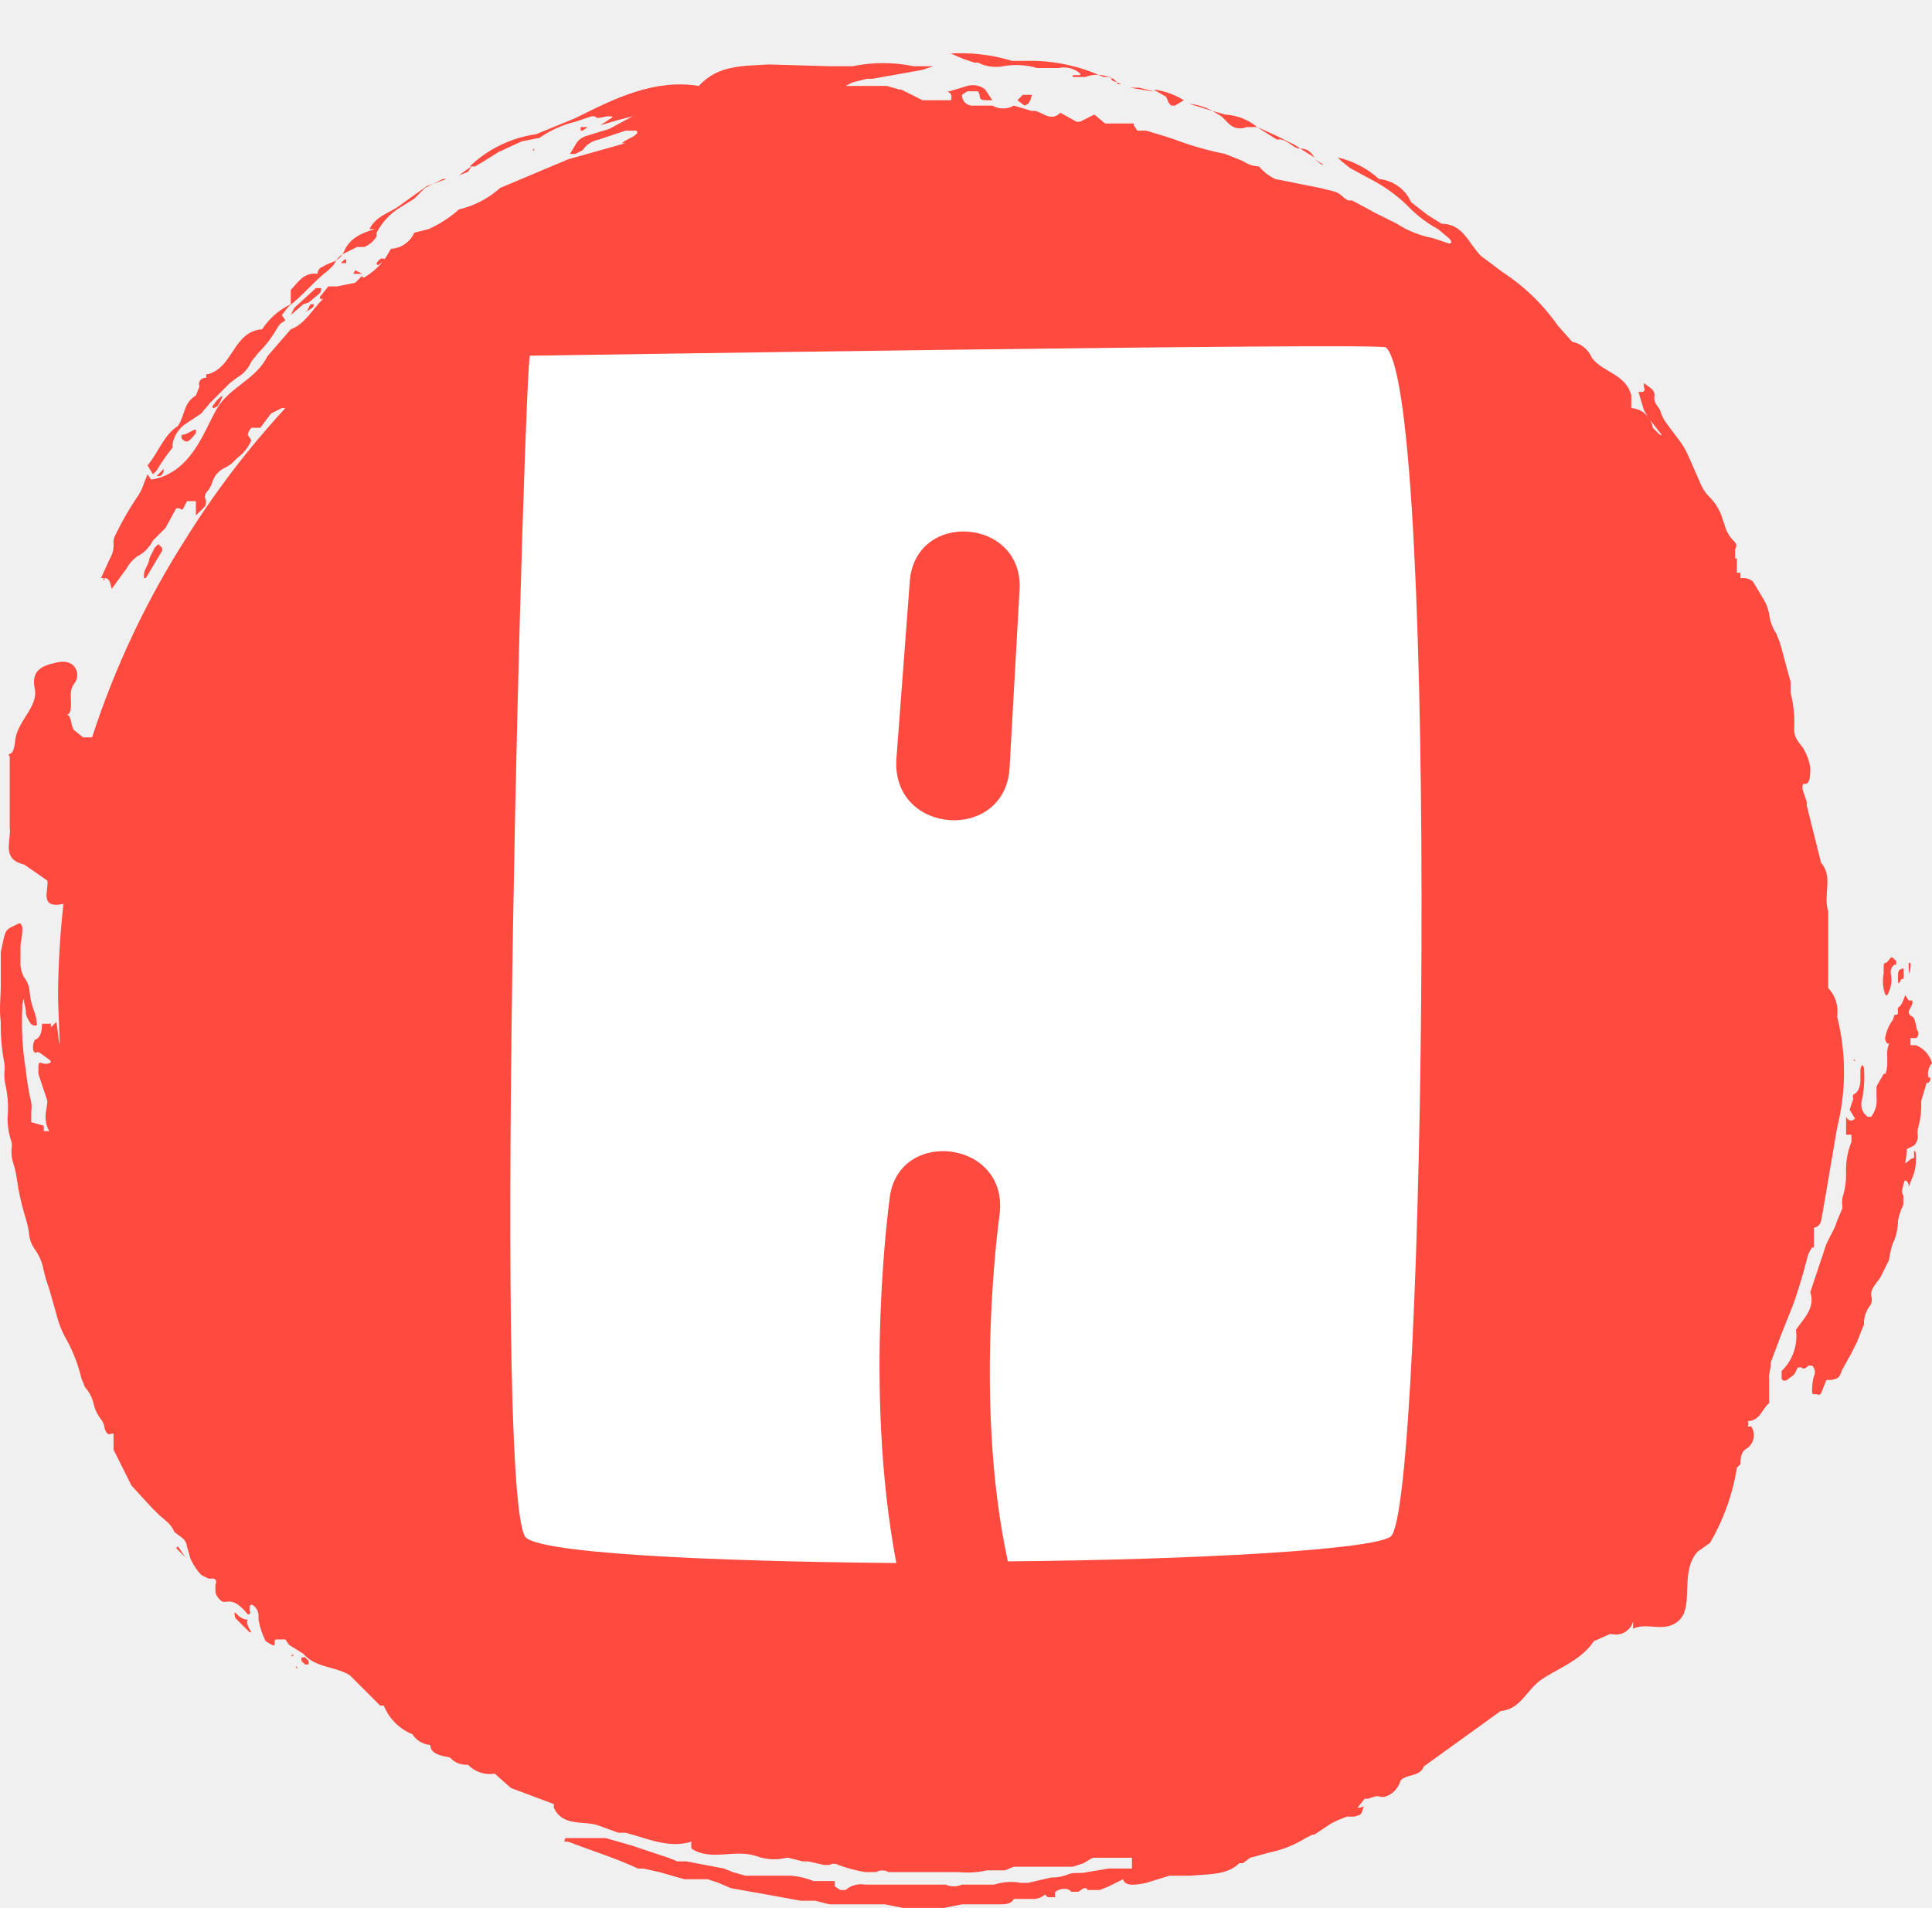
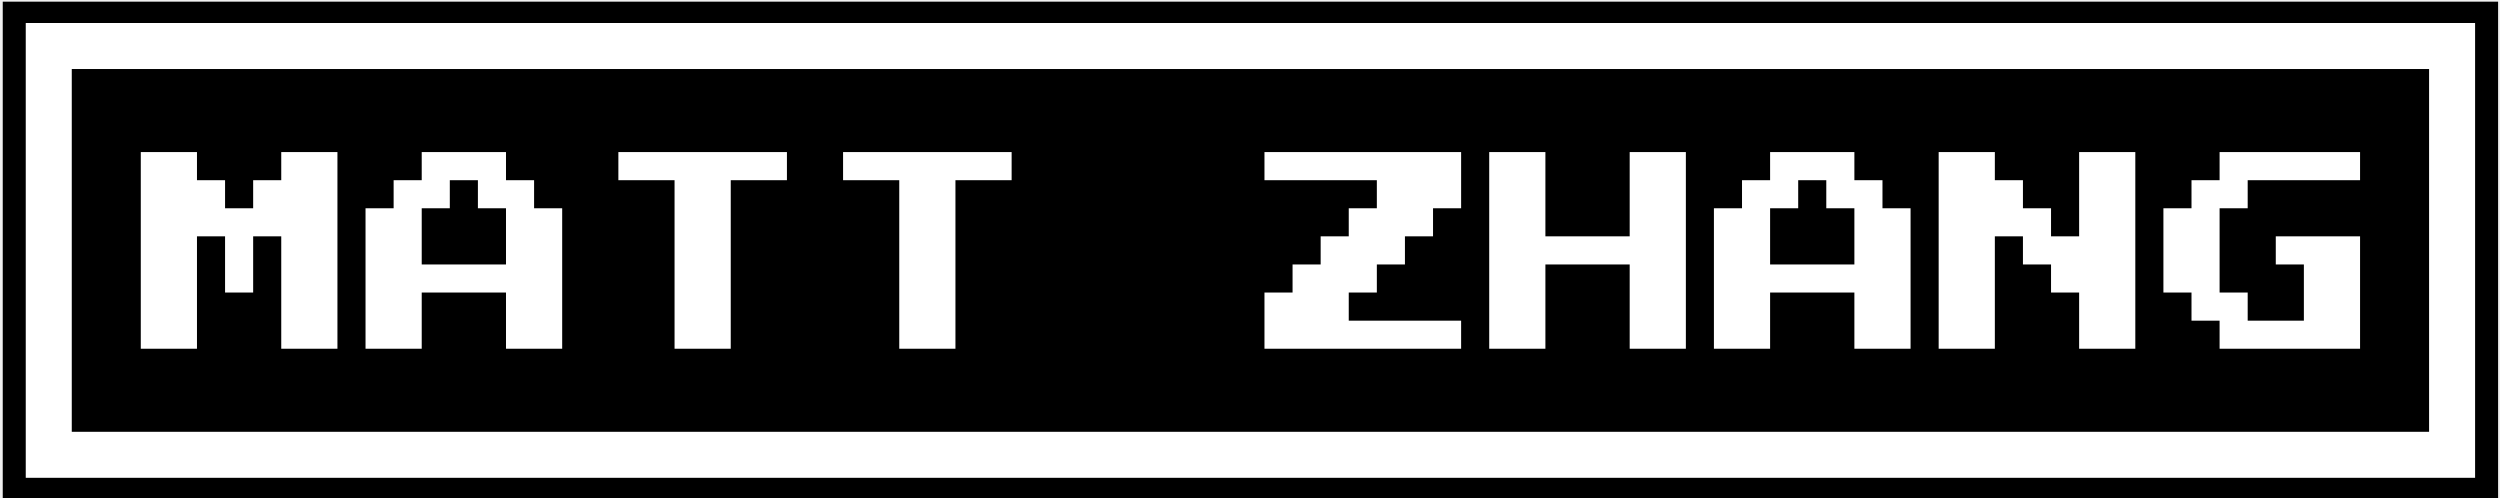
- <svg xmlns="http://www.w3.org/2000/svg" width="308.761" height="304.916" viewBox="0 0 106.008 104.687" class="css-1j8o68f" version="1.1" id="svg23">
-   <defs id="SvgjsDefs2684" />
-   <g id="SvgjsG2685" featurekey="rootContainer" transform="matrix(0.9820593,0,0,0.9820593,-0.05456052,0)" fill="#ff4a3f">
-     <g id="g17">
-       <path d="M19.8 15.3h.5l-.4-.2zm.5.1zm.8-.7c0 .1 0 .1.1.1l.4-.3c-.2-.1-.3-.1-.5.2zm.4-.2zm-4.1 2.3zm-.2.6l.3-.2c.1-.1.1-.2.1-.2h-.2l-.2.4c-.1-.1-.1 0 0 0zm2.2-2.9h-.1l-.2.2h.3zm-2.1 2.4l.6-.5c.1-.1.1-.2.1-.3h-.3l-1.2 1.1-.2.4.7-.6zm-1.1.8z" id="path3" />
-       <path d="M9.7 25v-.2a1.7 1.7 0 0 1 .7-1.1l.9-.6.5-.6.7-.7.4-.4.4-.3a1.9 1.9 0 0 0 .8-.9l.4-.5a5.9 5.9 0 0 0 1-1.3l.2-.3.3-.2-.2-.3.4-.5c.8-.6 1.4-1.4 2.2-2l.3-.3a1.4 1.4 0 0 1 .5-.6l.8-.4h.4a1.4 1.4 0 0 0 .7-.6V13a3.5 3.5 0 0 1 1.3-1.4l.8-.5.2-.2.4-.4 1-.5h.2l-1.1.4-1.4 1c-.6.5-1.4.6-1.8 1.4h.3c-.7.2-1.4.5-1.7 1.2s-.8.6-1.2.9a.4.4 0 0 0-.3.4c-.8-.1-1.1.5-1.5.9v.8a3.9 3.9 0 0 0-1.6 1.4c-1.6.1-1.6 2.1-3 2.5h-.1a.2.2 0 0 0 0 .2c-.3 0-.5.2-.4.5l-.2.5c-.7.4-.6 1.1-1 1.7-.8.5-1.1 1.5-1.7 2.2l.3.5.2-.2a11.6 11.6 0 0 1 .9-1.3zM53.9 3.3l.6.2h.2a2.2 2.2 0 0 0 1.4.2 4.1 4.1 0 0 1 1.9.1h1.2a1.4 1.4 0 0 1 1.2.3.1.1 0 0 1 0 .1H60a.1.1 0 0 0 0 .1h.7a1.8 1.8 0 0 1 1.3 0c.2 0 .1.1.2.2l.5.2h-.2c-.2-.4-.5-.4-.8-.4a9.7 9.7 0 0 0-4.3-.9h-.8A9.8 9.8 0 0 0 53 3h.2zm7.3 3.1zM50.3 4.7zm10.9 1.7h.2-.2zM19 14.7zm32.1-10zm17.6 2.2a.9.9 0 0 0 1 .2h.6a3.1 3.1 0 0 0-1.8-.7l-.7-.2.5.3zm-3.4-1.3c0 .1.1.2.2.3h.2l.5-.3a4.2 4.2 0 0 0-1.7-.6l.7.4zm7.4 2.7l.8.5c-.2-.3-.4-.5-.8-.5z" id="path5" />
-       <path d="M99 76.1l.6-1.6.6-1.5c.2-.5.6-1.8.8-2.6a1.7 1.7 0 0 1 .3-.7h.1v-1.1c.5-.1.4-.6.5-.9l.8-4.7a12.7 12.7 0 0 0 0-6.2 1.9 1.9 0 0 0-.5-1.6v-4.3c-.3-.9.3-1.9-.4-2.7L101 45a.4.4 0 0 0 0-.2l-.2-.6a.5.5 0 0 1 0-.4h.1c.3 0 .3-.5.3-.9a3 3 0 0 0-.4-1.1l-.3-.4a1.1 1.1 0 0 1-.2-.7 6.7 6.7 0 0 0-.2-2v-.6c-.2-.7-.4-1.5-.6-2.2l-.2-.5a2.5 2.5 0 0 1-.4-1.1 2.5 2.5 0 0 0-.3-.8l-.6-1a.8.8 0 0 0-.6-.2h-.1V32h-.2v-.8H97V31a.4.4 0 0 0 0-.1v-.2c.1-.2.1-.3-.1-.5a1.8 1.8 0 0 1-.4-.6l-.2-.6a2.9 2.9 0 0 0-.7-1.2 2.2 2.2 0 0 1-.5-.7l-.7-1.6a4.3 4.3 0 0 0-.6-1l-.6-.8a2.4 2.4 0 0 1-.4-.8l-.2-.3a.6.6 0 0 1-.1-.5.5.5 0 0 0-.2-.4l-.4-.3v.2c.1.2 0 .3-.1.3h-.2l.3 1 .3.5.7.9h-.1l-.2-.2-.2-.2a1.3 1.3 0 0 0-1.2-1.1v-.7c-.3-1.2-1.6-1.3-2.2-2.1a1.5 1.5 0 0 0-1.1-.9l-.8-.9a11.3 11.3 0 0 0-3.1-3l-.8-.6-.4-.3c-.7-.7-1-1.8-2.2-1.8l-.8-.5-.9-.7a2.2 2.2 0 0 0-1.8-1.3 5.1 5.1 0 0 0-2.3-1.2l.2.2.5.4 1.3.7a8.5 8.5 0 0 1 2.1 1.6 6.8 6.8 0 0 0 1.5 1.1l.6.5c.1.1.2.2.1.3H81l-.9-.3a5.6 5.6 0 0 1-2-.8l-1.2-.6-1.3-.7h-.2c-.3-.1-.4-.4-.8-.5l-.8-.2-2.5-.5a2.6 2.6 0 0 1-.9-.7 1.7 1.7 0 0 1-.9-.3l-1-.4a18.1 18.1 0 0 1-2.8-.8l-.6-.2-1-.3h-.5l-.2-.3v-.1h-1.6l-.6-.5-.4.2-.4.2h-.2l-.9-.5c-.6.6-1.1-.2-1.6-.1l-1-.3a1.2 1.2 0 0 1-1.2 0h-1.2a.6.6 0 0 1-.5-.6l.3-.2h.6a.7.7 0 0 1 .1.3c0 .2.2.2.5.2h.2l-.4-.6a1.1 1.1 0 0 0-1-.2l-1 .3H53c.3.2.2.3.2.5h-1.6l-.4-.2-.8-.4h-.1l-.7-.2h-2.3l.4-.2.8-.2h.3l1.7-.3 1.1-.2.6-.2h-1.1a8.4 8.4 0 0 0-3.4 0h-1.3L43 3.6c-1.4.1-2.8 0-3.9 1.2-2.5-.4-4.7.7-6.9 1.8l-2.2.9a6.7 6.7 0 0 0-3.7 1.8h.3l.5-.3.8-.5 1.3-.6 1-.2a6 6 0 0 1 2-.9l.9-.3h.2c.1.2.5 0 .7 0h.2c.1 0 .1.1 0 .1l-.6.4 1-.3.8-.2-1.3.7-1.3.4a1 1 0 0 0-.6.5l-.3.5h.3l.4-.2a1.4 1.4 0 0 1 .9-.6l1.5-.5h.5a.1.1 0 0 1 .1.2c-.2.2-.6.3-.8.5h.2l-3.2.9-3.8 1.6a5.2 5.2 0 0 1-2.3 1.2 6.6 6.6 0 0 1-1.7 1.1l-.8.2a1.5 1.5 0 0 1-1.3.9l-.3.5a3.7 3.7 0 0 1-1.2 1.1h-.1v-.1l-.2.2-.2.2-1 .2h-.5l-.4.5c-.1.1-.1.2 0 .2h.1c-.6.6-1 1.4-1.8 1.7L15 19.9c-.6 1.2-1.8 1.6-2.6 2.6s-1.4 3.9-3.9 4.3l-.2-.3-.2.5a2.7 2.7 0 0 1-.4.8 16.9 16.9 0 0 0-1.2 2.1.8.8 0 0 0-.1.5 1.4 1.4 0 0 1-.2.8l-.5 1.1h.2c.3 0 .3.3.4.6l.8-1.1a2.2 2.2 0 0 1 .6-.7 2 2 0 0 0 .9-.9l.3-.3.4-.4.6-1.1h.2c.1.1.1.1.2 0l.2-.4h.5v.8l.5-.5a.5.5 0 0 0 0-.5.4.4 0 0 1 .1-.3 1.5 1.5 0 0 0 .3-.5 1.3 1.3 0 0 1 .8-.9l.3-.2.3-.3a2.4 2.4 0 0 0 .8-1l-.2-.3c0-.1.1-.3.2-.4h.5l.6-.8.6-.3h.2a48.8 48.8 0 0 0-5.5 7.2h-.1.1a48.4 48.4 0 0 0-5.3 11.2h-.5l-.5-.4c-.2-.2-.1-.7-.4-.9h.1c.3-.5-.1-1.2.3-1.7s.1-1.4-.9-1.2-1.5.5-1.3 1.5-1 1.8-1.1 2.9-.5.5-.3.9v3.9c.1.8-.5 1.8.8 2.1l1.3.9c.1.5-.5 1.6.9 1.3a49.2 49.2 0 0 0-.3 5c0 1.1.1 2.2.1 3.3v-.4c-.1-.4-.1-.8-.2-1.3l-.3.3v-.2h-.5c0 .5-.1.8-.4.9a.9.9 0 0 0-.1.5c0 .1.1.3.2.2s.4.2.7.4-.2.3-.4.2-.2.1-.2.3v.3l.5 1.5c0 .3-.1.6-.1.9a1.7 1.7 0 0 0 .2.8h-.3v-.3l-.7-.2v-.6a1.5 1.5 0 0 0 0-.5 14.6 14.6 0 0 1-.3-1.8 16.6 16.6 0 0 1-.2-3.5.9.9 0 0 1 .1-.5v.2a2.9 2.9 0 0 1 .1.5.8.8 0 0 0 .1.4c.1.2.2.4.4.4s.1-.1.1-.2a2.1 2.1 0 0 0-.1-.5 4.2 4.2 0 0 1-.3-1.3 1.5 1.5 0 0 0-.3-.7 1.6 1.6 0 0 1-.2-.9v-.8c0-.3.1-.6.1-.9a.5.5 0 0 0-.1-.4h-.1c-.8.4-.7.2-1 1.6V55c0 .7-.1 1.4 0 2.1a10.8 10.8 0 0 0 .2 2.3 1.8 1.8 0 0 1 0 .5 3.1 3.1 0 0 0 .1.9 5.9 5.9 0 0 1 .1 1.3 3.9 3.9 0 0 0 .2 1.7 1.2 1.2 0 0 1 0 .4 2.1 2.1 0 0 0 .1.8 4.9 4.9 0 0 1 .2.9 14 14 0 0 0 .5 2.2 5 5 0 0 1 .2 1 1.7 1.7 0 0 0 .3.7 2.9 2.9 0 0 1 .5 1.2 8.5 8.5 0 0 0 .3 1l.4 1.4a5.4 5.4 0 0 0 .6 1.5 8.5 8.5 0 0 1 .8 2.1l.2.5a2.1 2.1 0 0 1 .5 1 2.1 2.1 0 0 0 .4.8 1 1 0 0 1 .2.5c.1.3.2.4.4.3h.1v.9l.5 1 .5 1 1.1 1.2.4.4c.3.3.7.5.9 1l.4.3a.7.7 0 0 1 .3.5l.2.7a3.3 3.3 0 0 0 .6.9l.4.2h.3a.2.2 0 0 1 .1.3 2.5 2.5 0 0 0 0 .5.9.9 0 0 0 .4.5h.2c.4-.1.8.2 1.2.7h.1c0-.1.1-.1 0-.2v-.2c0-.1.1-.2.2-.1a.7.7 0 0 1 .3.6v.2a4.3 4.3 0 0 0 .4 1.2c.5.3.5.3.5.1s0-.2.2-.2h.4l.2.3.8.5c.7.8 1.8.7 2.6 1.2l1.7 1.7h.2a2.9 2.9 0 0 0 1.6 1.6 1.3 1.3 0 0 0 1 .6c0 .5.6.6 1.1.7a1.2 1.2 0 0 0 .8.4h.2a1.7 1.7 0 0 0 1.5.5l.9.8 2.4.9v.2c.5 1.1 1.7.7 2.5 1l1.1.4h.4c1.2.3 2.4.9 3.7.5a.7.7 0 0 0 0 .4c1.1.7 2.4 0 3.6.4a2.9 2.9 0 0 0 1.7.1h.1l.8.2h.3l.9.2h.3a.5.5 0 0 1 .5 0 7.9 7.9 0 0 0 1.5.4h.6a.7.7 0 0 1 .7 0h3.9a5 5 0 0 0 1.6-.1h1l.5-.2H60l.6-.2.5-.3h2.2v.6H62l-1.2.2c-.4.1-.7 0-1 .1a2.4 2.4 0 0 1-1 .2l-1.3.3h-.4a3.1 3.1 0 0 0-1.5.1h-1.8a1.1 1.1 0 0 1-.9 0h-4.5a1.3 1.3 0 0 0-1.1.3H47l-.3-.2v-.3h-1.2a4.1 4.1 0 0 0-1.3-.3h-2.5l-.7-.2-.5-.2-2.1-.4h-.5l-.5-.2-2.1-.7-1.4-.4h-2.2c-.1 0-.1.1-.1.2h.2c1.3.5 2.6.9 3.9 1.5h.3l.9.2 1.4.4h1.3l.6.2.7.3 1.7.3 1.1.2 1.1.2h.8l.8.2h3.1l1 .2h2.3l1-.2H56c.4 0 .6-.1.7-.3h1a1 1 0 0 0 .8-.3c-.1.1 0 .1.1.2h.4v-.2c0-.1 0-.1.2-.2s.6-.1.7.1h.4l.3-.2c.2 0 .2 0 .2.1h.7l.5-.2.8-.4c.1.3.4.4 1.3.2l1.3-.4h1.2c.9-.1 2 0 2.7-.7h.2l.4-.3 1.1-.3a6.1 6.1 0 0 0 2-.8l.4-.2h.1l.9-.6.4-.2.5-.2h.4c.4-.1.4-.1.5-.4s0-.1-.2-.1h-.1l.4-.5h.2c.3-.1.5-.2.7-.1h.2a1.3 1.3 0 0 0 .9-.9c.3-.4 1.1-.2 1.3-.8l4.3-3.1c1.1-.1 1.4-1.1 2.2-1.7s2.3-1.1 3-2.2l.9-.4h.1a1 1 0 0 0 1.2-.7v.4c.8-.4 1.8.3 2.6-.5s0-2.7 1-3.8l.7-.5a12.1 12.1 0 0 0 1.5-4.2l.2-.2c0-.3 0-.7.4-.9a.9.9 0 0 0 .2-1.2h-.2a.3.3 0 0 0 0-.3c.7 0 .8-.7 1.2-1V77a.5.5 0 0 1 0-.2 3.8 3.8 0 0 0 .1-.7zM5.9 32.2z" id="path7" />
-       <path d="M26.4 9.3l-.3.2-.4.3.5-.2zm6.1-2h.1l.3-.2h-.4zm-2.6 1l-.1.1h.1v-.1zm-1.5 1.4zm1.3-.2zm-6.3 3.1zM9.2 26.2l-.4.4H9a.4.4 0 0 0 .2-.4zm3-3.5a2.1 2.1 0 0 0 .3-.6 1.5 1.5 0 0 0-.5.5c-.1.1-.1.2 0 .2zM11 24.2V24c-.2 0-.5.3-.8.3v.2c.3.3.4.2.8-.3zm3 66.2zM73.9 9.2h.1l-.5-.3zm-2.5-1.4c.5-.1.8.4 1.2.5h.1l-.3-.2-1-.5-1.1-.5.3.2zM52.8 3.1zm11.7 2h-.1l-1.2-.2h.5zm2 .7l1.3.4a3.3 3.3 0 0 0-1.3-.4zm-9 0a1 1 0 0 0 .2-.5h-.5l-.3.3.4.3zm9 1.6zM49.9 4.2zm2.9.7zM48.5 4zm13.8 2.1a.5.5 0 0 0 0 .1zm44.8 52.3h-.3V58h.3c.1 0 .2-.3.1-.4s-.1-.7-.3-.8a.3.3 0 0 1-.2-.3l.2-.4a.4.4 0 0 0 0-.2h-.2l-.2-.3c-.1.3-.2.6-.4.7a.5.5 0 0 0 0 .2c0 .1 0 .2-.1.2h-.1a1.1 1.1 0 0 1-.1.3 2.3 2.3 0 0 0-.4.9.4.4 0 0 0 .1.4h.1a1.7 1.7 0 0 0-.1.8v.4a1.8 1.8 0 0 1-.1.5h-.1l-.4.7v.6a1.5 1.5 0 0 1-.3 1.1h-.2l-.2-.2a.9.9 0 0 1-.1-.8 6.5 6.5 0 0 0 .1-1.7c0-.1-.1-.2-.1-.2a.5.5 0 0 0-.1.3v.6c0 .2-.1.6-.3.7s-.1.2-.1.3l-.2.6.3.5c-.2.2-.4.1-.5-.1v1h.3v.4a4.2 4.2 0 0 0-.3 1.4 3.3 3.3 0 0 0 0 .4 4 4 0 0 1-.2 1.3 2 2 0 0 0 0 .6l-.3.7a3.2 3.2 0 0 1-.3.7l-.3.6-.9 2.7c.3.9-.4 1.5-.8 2.1a2.7 2.7 0 0 1-.8 2.3v.4c0 .1.1.2.3.1l.4-.3.2-.4h.2c.1.1.2.1.4-.1h.2a.5.5 0 0 1 .1.6 2.9 2.9 0 0 0-.1.8c0 .1 0 .2.1.2h.2c.1.1.2 0 .3-.3l.2-.5h.3c.4-.1.4-.1.6-.6l.5-.9.3-.6.4-1a1.6 1.6 0 0 1 .3-1 .6.6 0 0 0 .1-.6c0-.2 0-.3.2-.6l.3-.4.5-1a4.7 4.7 0 0 1 .2-.9 3 3 0 0 0 .3-1.3 3.8 3.8 0 0 1 .3-.9v-.5c-.1-.2-.1-.2 0-.6s.1-.2.2-.2a.4.4 0 0 1 .1.3l.2-.5a2.3 2.3 0 0 0 .2-.9v-.3c0-.1 0-.3-.1-.3v.4c-.2 0-.3.2-.5.3a6.4 6.4 0 0 0 .1-.8l.4-.2a.7.7 0 0 0 .2-.6 1.4 1.4 0 0 1 0-.3 4.8 4.8 0 0 0 .2-1.4v-.2l.3-1h.1a.3.3 0 0 0 .1-.3h-.1a.9.9 0 0 1 .2-.8 1.5 1.5 0 0 0-.9-1zm-1.2 7.8zm-.2-9.9zm0 0zM9.1 30.8a.3.3 0 0 0 0-.2l-.2-.2-.2.2-.3.6c0 .3-.3.6-.3.9v.2h.1zm96.3 24.8h.1a1.7 1.7 0 0 0 .2-1.2.5.5 0 0 1 .2-.5h.1v-.2l-.2-.2h-.1c-.1.1-.2.3-.3.3s-.1.1-.1.3v.3a2.2 2.2 0 0 0 .1 1.2zM13.2 90.1c-.1 0 0 .2 0 .3l.8.8h.1c-.2-.3-.3-.6-.2-.7a.9.9 0 0 1-.5-.2zm.8.3zm92.3-35.7h.1a2 2 0 0 0 0-.6c-.3.1-.3.1-.3.6s.1.1.2 0z" id="path9" />
-       <path d="M106.7 62a.6.6 0 0 0 .1-.5c0-.1-.1-.2-.1-.1h-.2v.2c0 .4.1.5.2.4zm.1-8.2h-.1v.6a1 1 0 0 0 .1-.6zM17.1 92.6h-.2v.2l.2.2h.2v-.2zm86.6-33.3c0-.1 0-.1-.1-.1zM9.9 86.5l.5.5-.4-.6z" id="path11" />
-       <circle cx="10.5" cy="87.1" transform="rotate(-24.8 10.4 87.159)" id="circle13" />
-       <path d="M9.7 30.1h-.1v.2-.2h.1zm83.2-6.6l-.2-.3h-.1zm-14.7 77.1zM5.9 32.2zm-.1.2a.3.3 0 0 0 .1-.2v.2zm1.9-4.9zM61.5 2.4zm42.8 58.2v.1-.1zM16.4 92.5h-.1c.1.1.2 0 .1-.1zm.2.7h.1l-.1-.1v.1zm73.9-71.3zm15.2 34.4zM14.6 91.7zm92.1-37zm-.8 11.4zM34.6 0z" id="path15" />
-     </g>
-   </g>
-   <g id="SvgjsG2686" featurekey="nameFeature-0" transform="matrix(2.284354,0,0,2.284354,27.98006,-5.60952)" fill="#ffffff">
-     <path d="M9.6 16.48 l-0.32 4.24 c-0.08 1.8 2.6 1.96 2.72 0.2 l0.24 -4.28 c0.12 -1.76 -2.56 -1.96 -2.64 -0.16 z M0.48 11 l0 0 c0.04 0 20.48 -0.32 20.56 -0.2 c1.28 1.12 0.96 27.8 0.12 28.56 c-0.4 0.32 -4.64 0.56 -9.2 0.6 c-0.84 -3.84 -0.2 -8.32 -0.2 -8.32 c0.24 -1.8 -2.44 -2.12 -2.64 -0.4 c0 0.04 -0.64 4.52 0.16 8.76 c-4.56 -0.04 -8.68 -0.24 -8.92 -0.64 c-0.8 -1.44 0 -28.28 0.12 -28.36 z" id="path20" />
+ <svg xmlns="http://www.w3.org/2000/svg" version="1.1" width="2000" height="398" viewBox="0 0 2000 398">
+   <g transform="matrix(1,0,0,1,0.3398876,1.324322)">
+     <svg viewBox="0 0 356 71" data-background-color="#dedede" preserveAspectRatio="xMidYMid meet" height="398" width="2000">
+       <g id="tight-bounds" transform="matrix(1,0,0,1,-0.0605,-0.2362484)">
+         <svg viewBox="0 0 356.121 71.472" height="71.472" width="356.121">
+           <g>
+             <svg viewBox="0 0 356.121 71.472" height="71.472" width="356.121">
+               <g>
+                 <svg viewBox="0 0 356.121 71.472" height="71.472" width="356.121">
+                   <g>
+                     <path d="M0 71.472v-71.472h356.121v71.472z" fill="#000000" stroke="transparent" stroke-width="0" rx="0%" data-fill-palette-color="tertiary" />
+                     <path d="M3.283 68.189v-64.906h349.554v64.906z" fill="#ffffff" stroke="transparent" stroke-width="0" rx="0%" data-fill-palette-color="quaternary" />
+                     <path d="M9.85 61.623v-51.773h336.421v51.773z" fill="#000000" stroke="transparent" stroke-width="0" data-fill-palette-color="tertiary" />
+                   </g>
+                   <g transform="matrix(1,0,0,1,19.69974,19.69974)" id="textblocktransform">
+                     <svg viewBox="0 0 316.721 32.073" height="32.073" width="316.721" id="textblock">
+                       <g>
+                         <svg viewBox="0 0 316.721 32.073" height="32.073" width="316.721">
+                           <g transform="matrix(1,0,0,1,0,0)">
+                             <svg width="316.721" viewBox="0 -50 493.73 43.75" height="32.073" data-palette-color="#dedede">
+                               <path d="M12.5-6.25L0-6.25 0-50 12.5-50 12.5-43.75 18.75-43.75 18.75-37.5 25-37.5 25-43.75 31.25-43.75 31.25-50 43.75-50 43.75-6.25 31.25-6.25 31.25-31.25 25-31.25 25-18.75 18.75-18.75 18.75-31.25 12.5-31.25 12.5-6.25ZM62.5-6.25L50-6.25 50-37.5 56.25-37.5 56.25-43.75 62.5-43.75 62.5-50 81.25-50 81.25-43.75 87.5-43.75 87.5-37.5 93.75-37.5 93.75-6.25 81.25-6.25 81.25-18.75 62.5-18.75 62.5-6.25ZM62.5-37.5L62.5-25 81.25-25 81.25-37.5 75-37.5 75-43.75 68.75-43.75 68.75-37.5 62.5-37.5ZM131.25-6.25L118.75-6.25 118.75-43.75 106.25-43.75 106.25-50 143.75-50 143.75-43.75 131.25-43.75 131.25-6.25ZM181.24-6.25L168.74-6.25 168.74-43.75 156.24-43.75 156.24-50 193.74-50 193.74-43.75 181.24-43.75 181.24-6.25ZM293.74-6.25L249.99-6.25 249.99-18.75 256.24-18.75 256.24-25 262.49-25 262.49-31.25 268.74-31.25 268.74-37.5 274.99-37.5 274.99-43.75 249.99-43.75 249.99-50 293.74-50 293.74-37.5 287.49-37.5 287.49-31.25 281.24-31.25 281.24-25 274.99-25 274.99-18.75 268.74-18.75 268.74-12.5 293.74-12.5 293.74-6.25ZM312.49-6.25L299.99-6.25 299.99-50 312.49-50 312.49-31.25 331.24-31.25 331.24-50 343.74-50 343.74-6.25 331.24-6.25 331.24-25 312.49-25 312.49-6.25ZM362.48-6.25L349.98-6.25 349.98-37.5 356.23-37.5 356.23-43.75 362.48-43.75 362.48-50 381.23-50 381.23-43.75 387.48-43.75 387.48-37.5 393.73-37.5 393.73-6.25 381.23-6.25 381.23-18.75 362.48-18.75 362.48-6.25ZM362.48-37.5L362.48-25 381.23-25 381.23-37.5 374.98-37.5 374.98-43.75 368.73-43.75 368.73-37.5 362.48-37.5ZM412.48-6.25L399.98-6.25 399.98-50 412.48-50 412.48-43.75 418.73-43.75 418.73-37.5 424.98-37.5 424.98-31.25 431.23-31.25 431.23-50 443.73-50 443.73-6.25 431.23-6.25 431.23-18.75 424.98-18.75 424.98-25 418.73-25 418.73-31.25 412.48-31.25 412.48-6.25ZM493.73-6.25L462.48-6.25 462.48-12.5 456.23-12.5 456.23-18.75 449.98-18.75 449.98-37.5 456.23-37.5 456.23-43.75 462.48-43.75 462.48-50 493.73-50 493.73-43.75 468.73-43.75 468.73-37.5 462.48-37.5 462.48-18.75 468.73-18.75 468.73-12.5 481.23-12.5 481.23-25 474.98-25 474.98-31.25 493.73-31.25 493.73-6.25Z" opacity="1" transform="matrix(1,0,0,1,0,0)" fill="#ffffff" class="undefined-text-0" data-fill-palette-color="quaternary" id="text-0" />
+                             </svg>
+                           </g>
+                         </svg>
+                       </g>
+                     </svg>
+                   </g>
+                 </svg>
+               </g>
+               <g />
+             </svg>
+           </g>
+           <defs />
+         </svg>
+         <rect width="356.121" height="71.472" fill="none" stroke="none" visibility="hidden" />
+       </g>
+     </svg>
  </g>
</svg>
